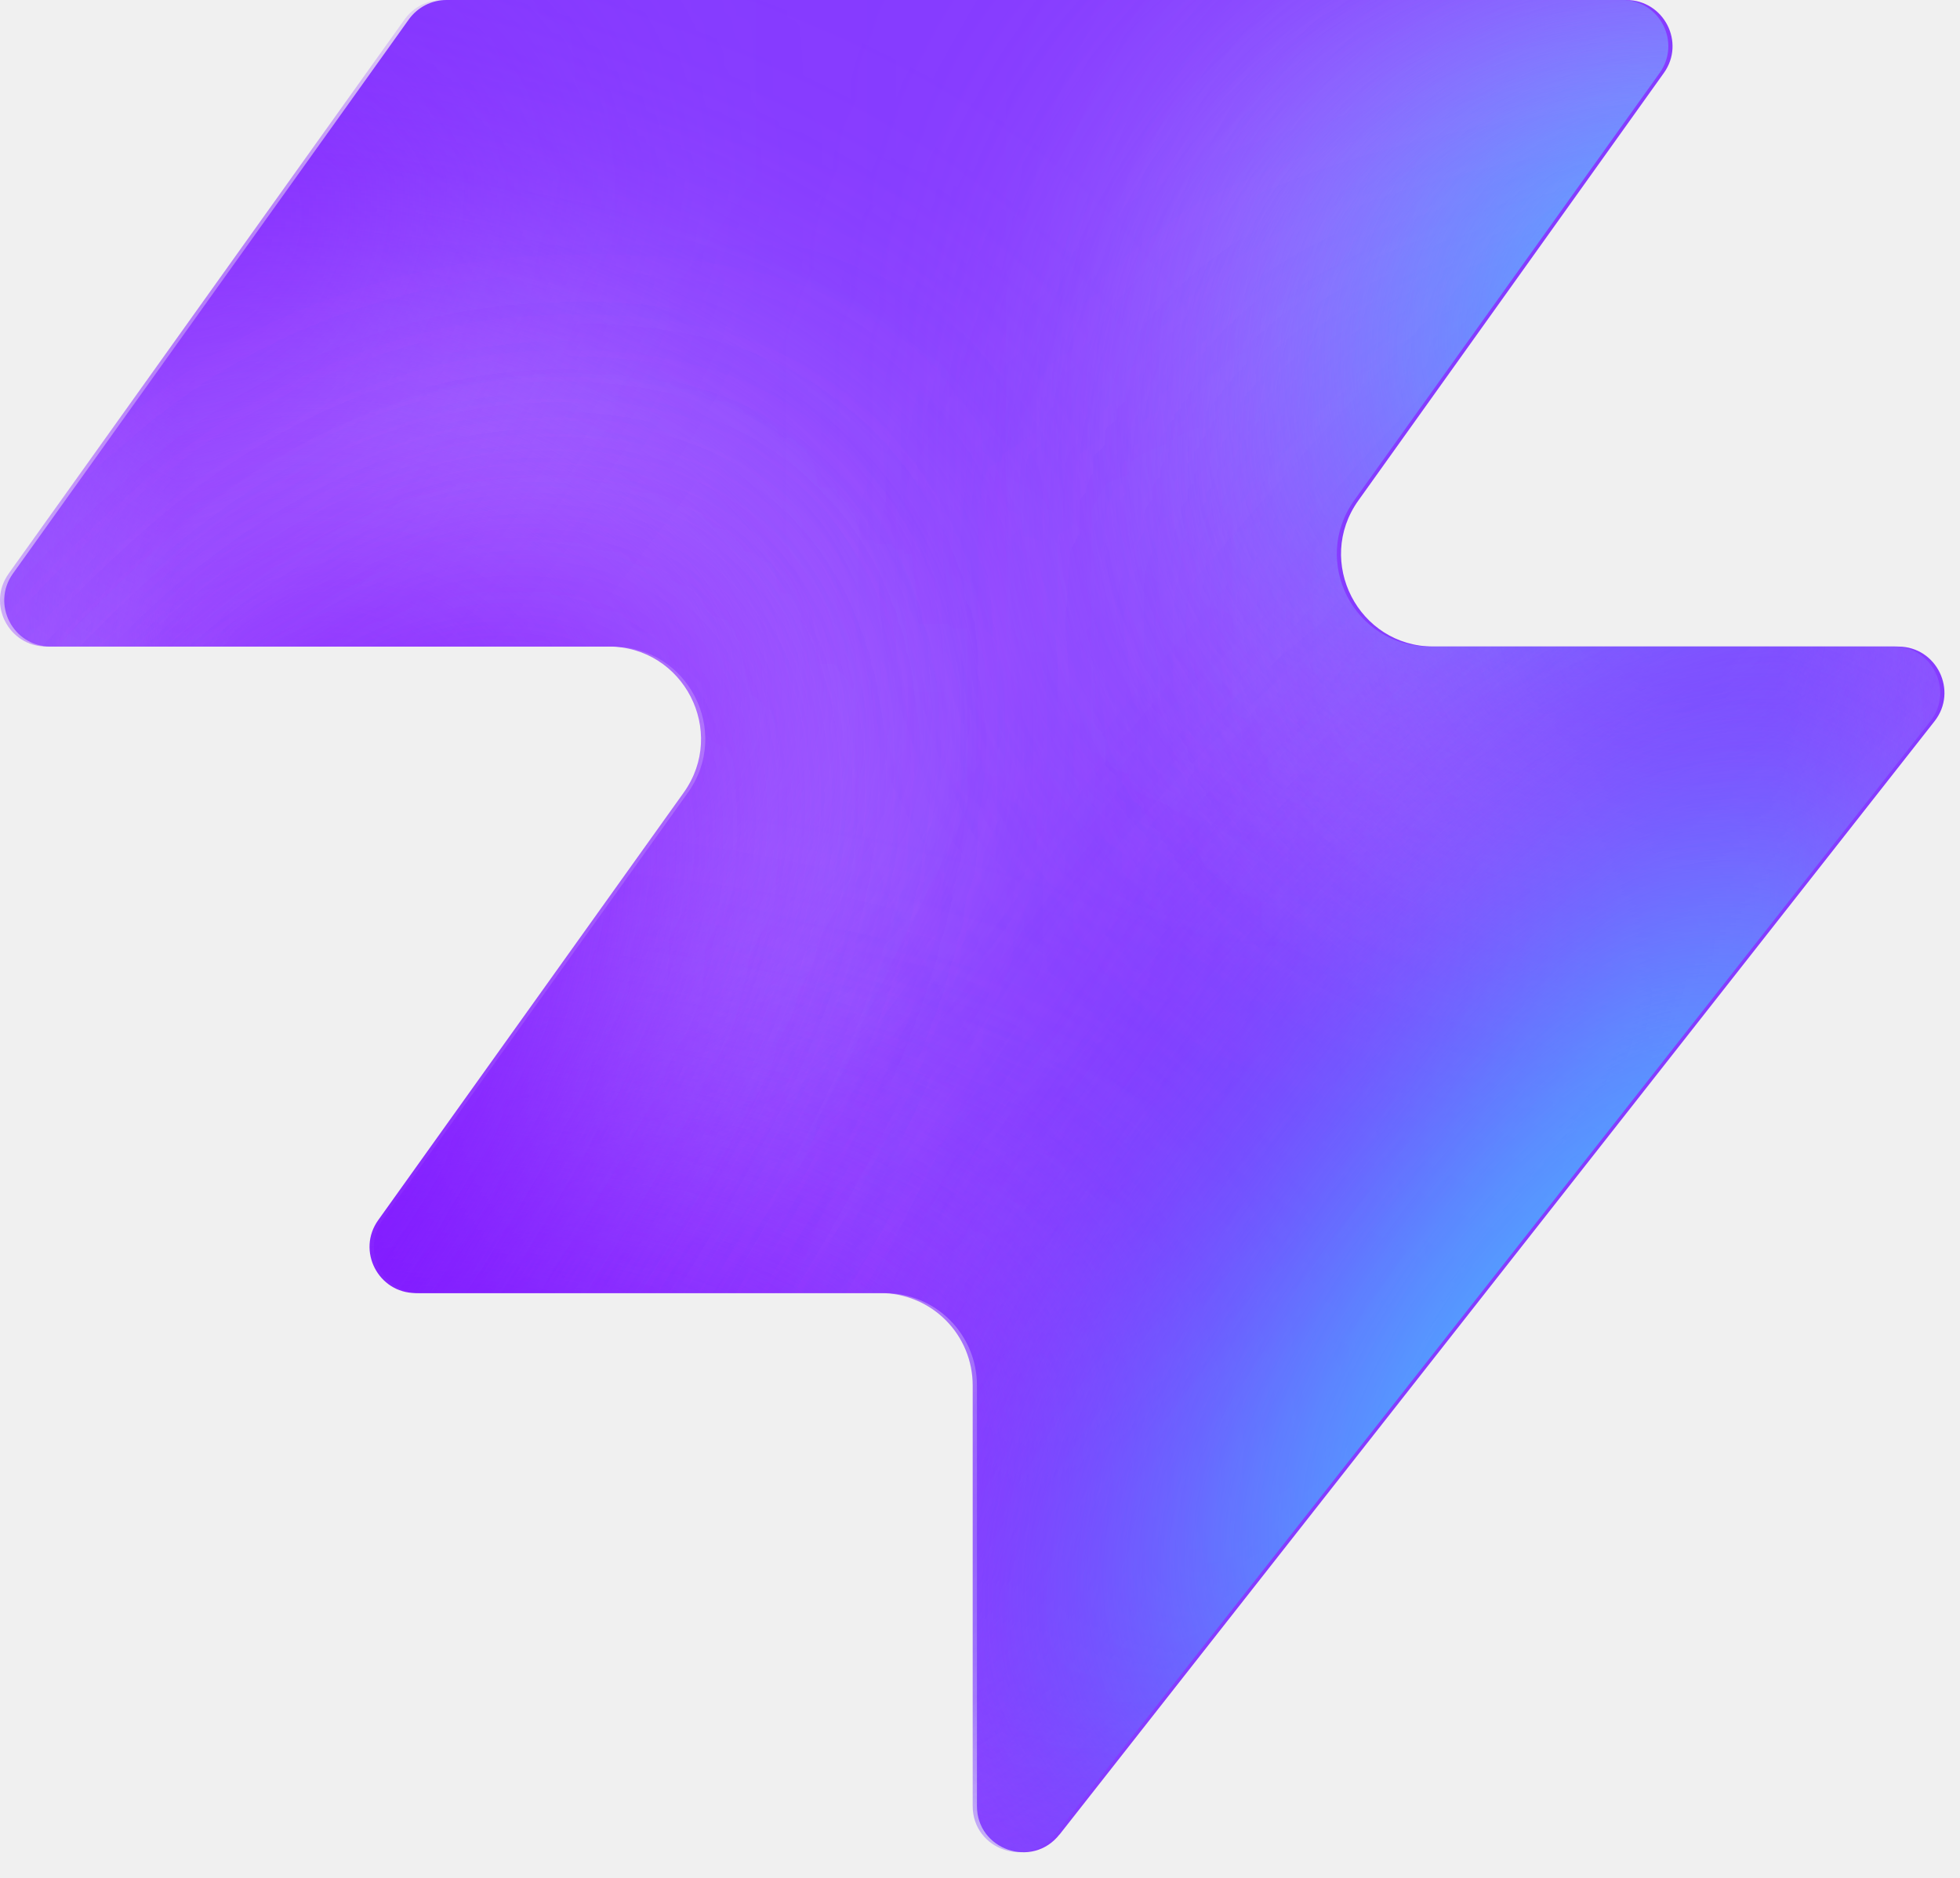
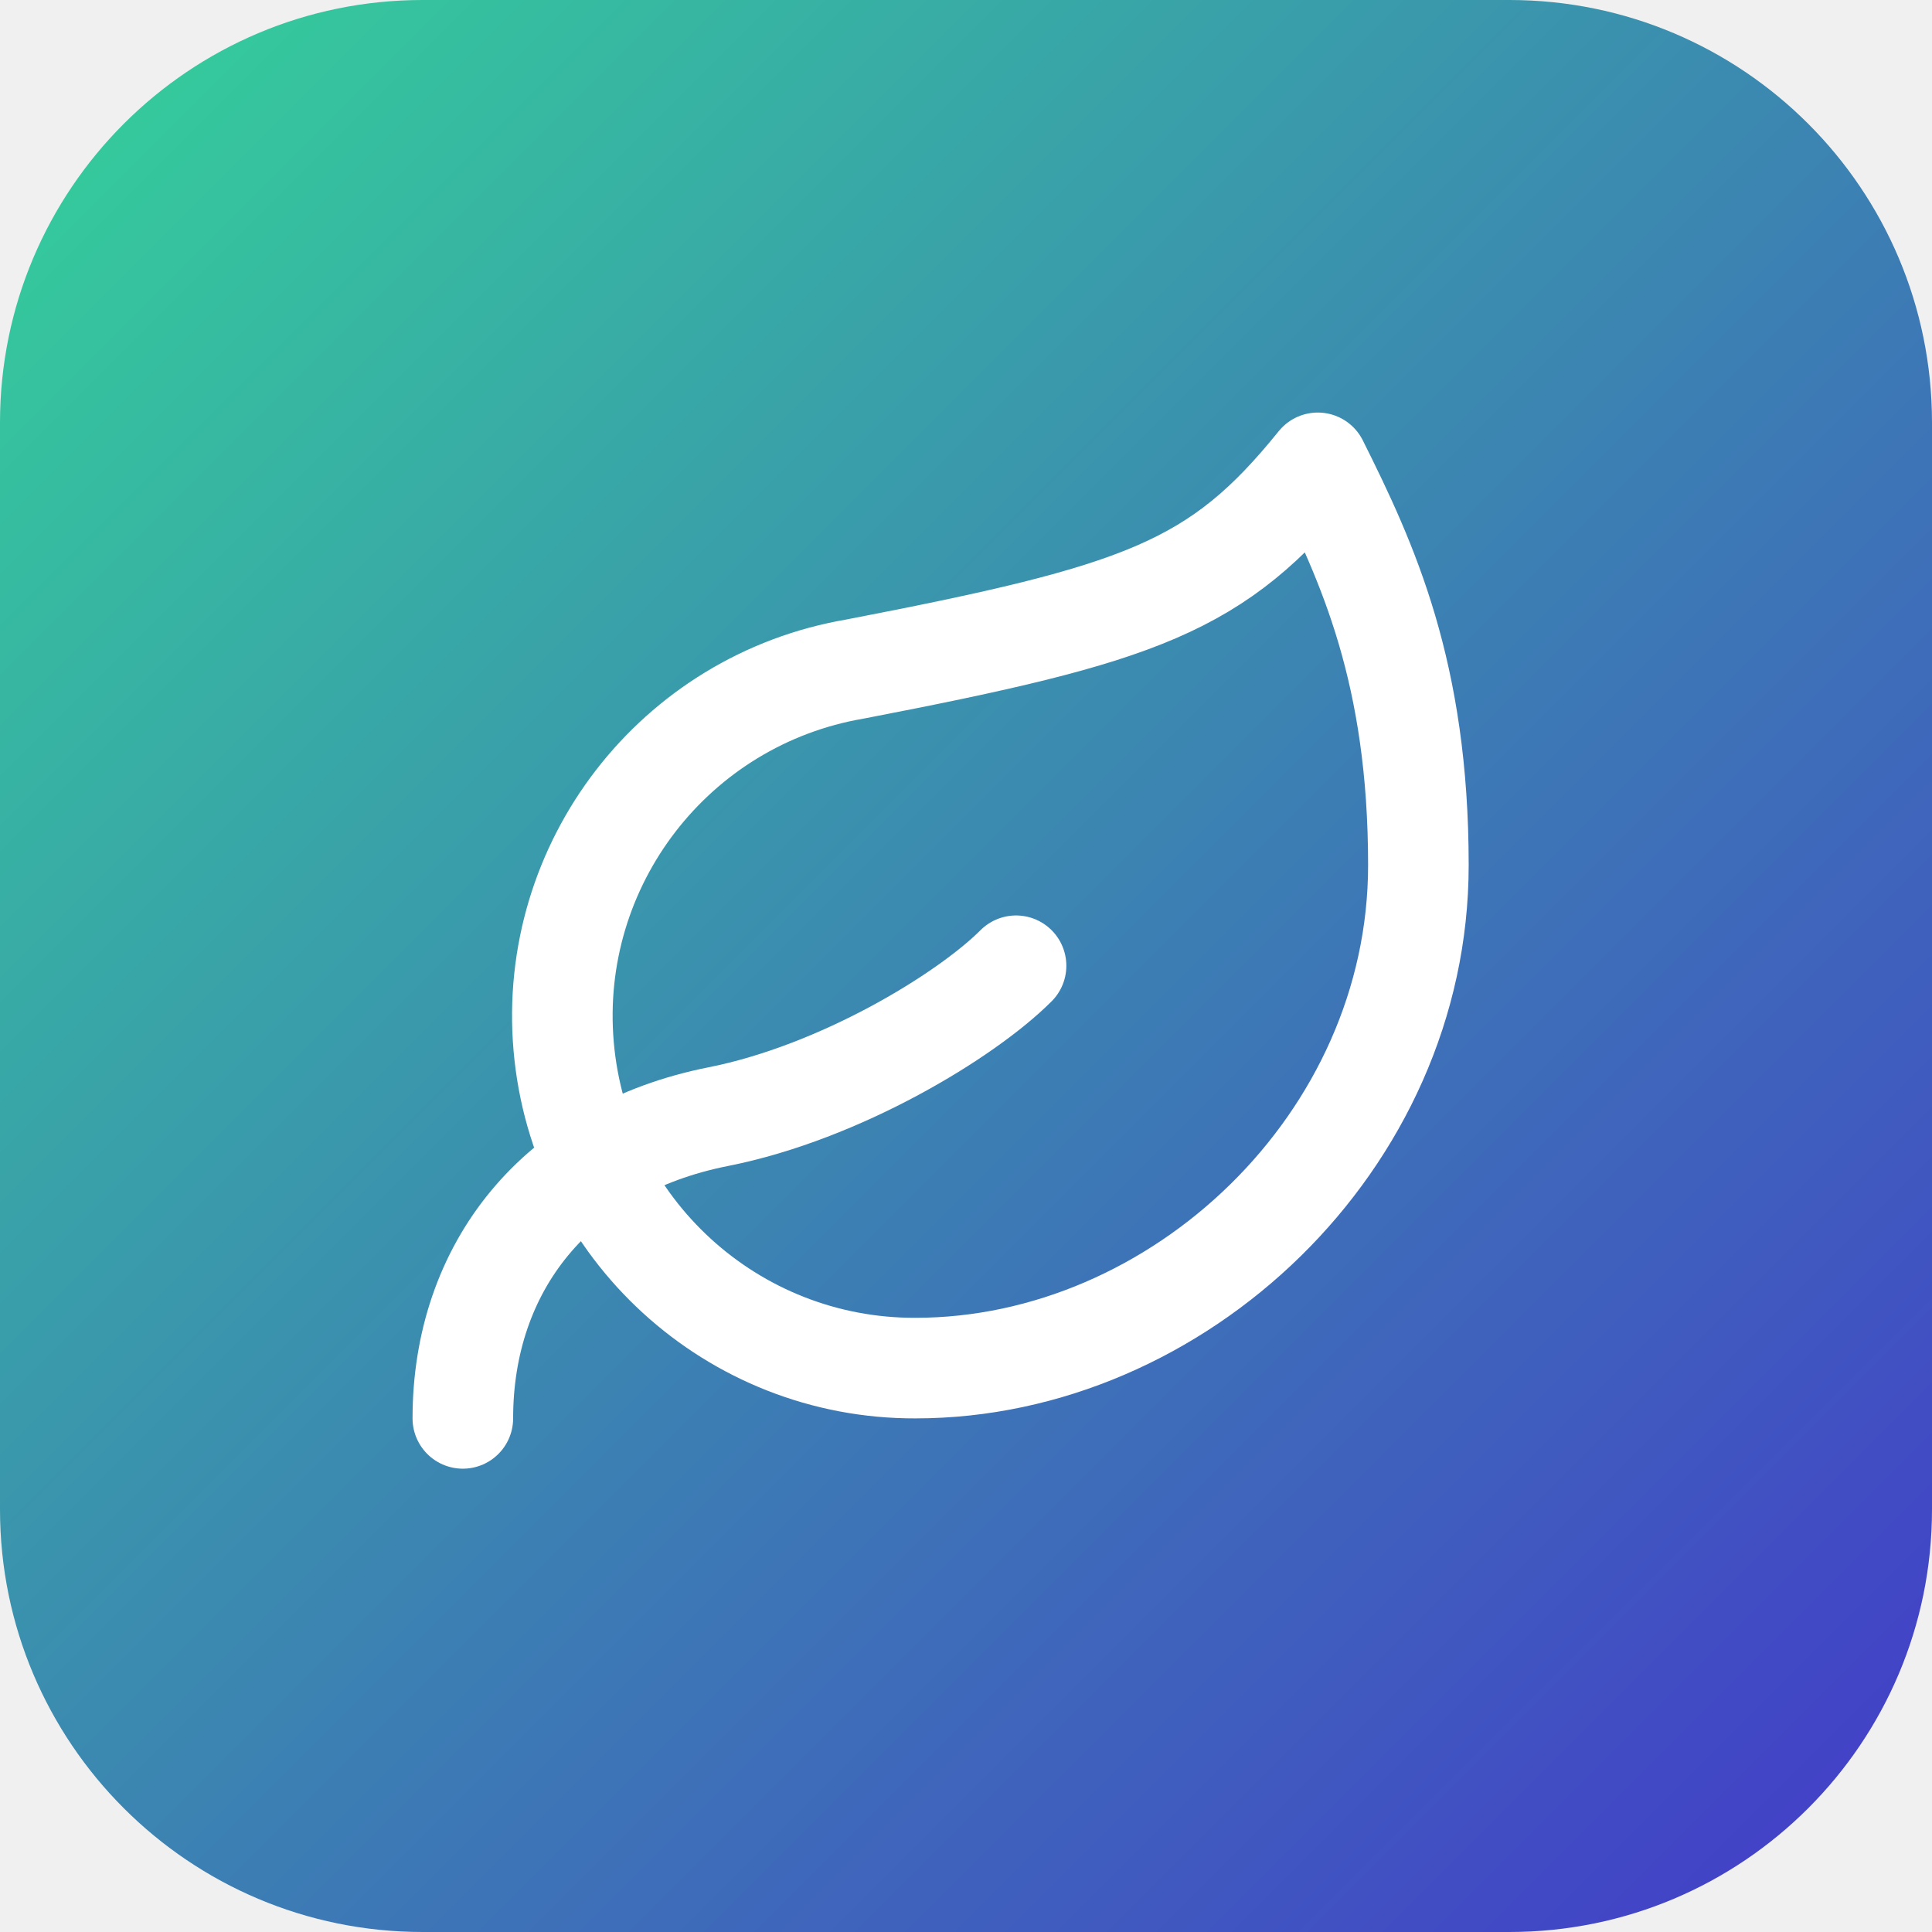
- <svg xmlns="http://www.w3.org/2000/svg" width="48" height="46" fill="none" viewBox="0 0 48 46">
-   <path fill="#863bff" d="M25.946 44.938c-.664.845-2.021.375-2.021-.698V33.937a2.26 2.26 0 0 0-2.262-2.262H10.287c-.92 0-1.456-1.04-.92-1.788l7.48-10.471c1.07-1.497 0-3.578-1.842-3.578H1.237c-.92 0-1.456-1.04-.92-1.788L10.013.474c.214-.297.556-.474.92-.474h28.894c.92 0 1.456 1.04.92 1.788l-7.48 10.471c-1.07 1.498 0 3.579 1.842 3.579h11.377c.943 0 1.473 1.088.89 1.83L25.947 44.94z" style="fill:#863bff;fill:color(display-p3 .525 .23 1);fill-opacity:1" />
-   <mask id="a" width="48" height="46" x="0" y="0" maskUnits="userSpaceOnUse" style="mask-type:alpha">
-     <path fill="#000" d="M25.842 44.938c-.664.844-2.021.375-2.021-.698V33.937a2.26 2.26 0 0 0-2.262-2.262H10.183c-.92 0-1.456-1.04-.92-1.788l7.48-10.471c1.07-1.498 0-3.579-1.842-3.579H1.133c-.92 0-1.456-1.04-.92-1.787L9.91.473c.214-.297.556-.474.92-.474h28.894c.92 0 1.456 1.04.92 1.788l-7.48 10.471c-1.07 1.498 0 3.578 1.842 3.578h11.377c.943 0 1.473 1.088.89 1.832L25.843 44.94z" style="fill:#000;fill-opacity:1" />
-   </mask>
-   <g mask="url(#a)">
-     <g filter="url(#b)">
-       <ellipse cx="5.508" cy="14.704" fill="#ede6ff" rx="5.508" ry="14.704" style="fill:#ede6ff;fill:color(display-p3 .927 .903 1);fill-opacity:1" transform="matrix(.00324 1 1 -.00324 -4.47 31.516)" />
-     </g>
-     <g filter="url(#c)">
-       <ellipse cx="10.399" cy="29.851" fill="#ede6ff" rx="10.399" ry="29.851" style="fill:#ede6ff;fill:color(display-p3 .927 .903 1);fill-opacity:1" transform="matrix(.00324 1 1 -.00324 -39.328 7.883)" />
-     </g>
-     <g filter="url(#d)">
-       <ellipse cx="5.508" cy="30.487" fill="#7e14ff" rx="5.508" ry="30.487" style="fill:#7e14ff;fill:color(display-p3 .492 .077 1);fill-opacity:1" transform="rotate(89.814 -25.913 -14.639)scale(1 -1)" />
-     </g>
-     <g filter="url(#e)">
-       <ellipse cx="5.508" cy="30.599" fill="#7e14ff" rx="5.508" ry="30.599" style="fill:#7e14ff;fill:color(display-p3 .492 .077 1);fill-opacity:1" transform="rotate(89.814 -32.644 -3.334)scale(1 -1)" />
-     </g>
-     <g filter="url(#f)">
-       <ellipse cx="5.508" cy="30.599" fill="#7e14ff" rx="5.508" ry="30.599" style="fill:#7e14ff;fill:color(display-p3 .492 .077 1);fill-opacity:1" transform="matrix(.00324 1 1 -.00324 -34.34 30.47)" />
-     </g>
-     <g filter="url(#g)">
-       <ellipse cx="14.072" cy="22.078" fill="#ede6ff" rx="14.072" ry="22.078" style="fill:#ede6ff;fill:color(display-p3 .927 .903 1);fill-opacity:1" transform="rotate(93.35 24.506 48.493)scale(-1 1)" />
-     </g>
-     <g filter="url(#h)">
-       <ellipse cx="3.47" cy="21.501" fill="#7e14ff" rx="3.47" ry="21.501" style="fill:#7e14ff;fill:color(display-p3 .492 .077 1);fill-opacity:1" transform="rotate(89.009 28.708 47.59)scale(-1 1)" />
-     </g>
-     <g filter="url(#i)">
-       <ellipse cx="3.47" cy="21.501" fill="#7e14ff" rx="3.47" ry="21.501" style="fill:#7e14ff;fill:color(display-p3 .492 .077 1);fill-opacity:1" transform="rotate(89.009 28.708 47.59)scale(-1 1)" />
-     </g>
-     <g filter="url(#j)">
-       <ellipse cx=".387" cy="8.972" fill="#7e14ff" rx="4.407" ry="29.108" style="fill:#7e14ff;fill:color(display-p3 .492 .077 1);fill-opacity:1" transform="rotate(39.51 .387 8.972)" />
-     </g>
-     <g filter="url(#k)">
-       <ellipse cx="47.523" cy="-6.092" fill="#7e14ff" rx="4.407" ry="29.108" style="fill:#7e14ff;fill:color(display-p3 .492 .077 1);fill-opacity:1" transform="rotate(37.892 47.523 -6.092)" />
-     </g>
-     <g filter="url(#l)">
-       <ellipse cx="41.412" cy="6.333" fill="#47bfff" rx="5.971" ry="9.665" style="fill:#47bfff;fill:color(display-p3 .28 .748 1);fill-opacity:1" transform="rotate(37.892 41.412 6.333)" />
-     </g>
-     <g filter="url(#m)">
-       <ellipse cx="-1.879" cy="38.332" fill="#7e14ff" rx="4.407" ry="29.108" style="fill:#7e14ff;fill:color(display-p3 .492 .077 1);fill-opacity:1" transform="rotate(37.892 -1.88 38.332)" />
-     </g>
-     <g filter="url(#n)">
-       <ellipse cx="-1.879" cy="38.332" fill="#7e14ff" rx="4.407" ry="29.108" style="fill:#7e14ff;fill:color(display-p3 .492 .077 1);fill-opacity:1" transform="rotate(37.892 -1.88 38.332)" />
-     </g>
-     <g filter="url(#o)">
-       <ellipse cx="35.651" cy="29.907" fill="#7e14ff" rx="4.407" ry="29.108" style="fill:#7e14ff;fill:color(display-p3 .492 .077 1);fill-opacity:1" transform="rotate(37.892 35.651 29.907)" />
-     </g>
-     <g filter="url(#p)">
-       <ellipse cx="38.418" cy="32.4" fill="#47bfff" rx="5.971" ry="15.297" style="fill:#47bfff;fill:color(display-p3 .28 .748 1);fill-opacity:1" transform="rotate(37.892 38.418 32.4)" />
-     </g>
+ <svg xmlns="http://www.w3.org/2000/svg" width="32" height="32" viewBox="0 0 32 32">
+   <defs>
+     <linearGradient id="g" x1="0" y1="0" x2="1" y2="1">
+       <stop offset="0%" stop-color="#34d399" />
+       <stop offset="100%" stop-color="#4338ca" />
+     </linearGradient>
+   </defs>
+   <rect width="32" height="32" rx="7" fill="url(#g)" />
+   <g transform="translate(6 6) scale(0.833)" fill="none" stroke="white" stroke-width="2" stroke-linecap="round" stroke-linejoin="round">
+     <path d="M11 20A7 7 0 0 1 9.8 6.1C15.5 5 17 4.48 19 2c1 2 2 4.18 2 8 0 5.5-4.78 10-10 10Z" />
+     <path d="M2 21c0-3 1.85-5.36 5.08-6C9.5 14.52 12 13 13 12" />
  </g>
-   <defs>
-     <filter id="b" width="60.045" height="41.654" x="-19.77" y="16.149" color-interpolation-filters="sRGB" filterUnits="userSpaceOnUse">
-       <feFlood flood-opacity="0" result="BackgroundImageFix" />
-       <feBlend in="SourceGraphic" in2="BackgroundImageFix" result="shape" />
-       <feGaussianBlur result="effect1_foregroundBlur_2002_17158" stdDeviation="7.659" />
-     </filter>
-     <filter id="c" width="90.34" height="51.437" x="-54.613" y="-7.533" color-interpolation-filters="sRGB" filterUnits="userSpaceOnUse">
-       <feFlood flood-opacity="0" result="BackgroundImageFix" />
-       <feBlend in="SourceGraphic" in2="BackgroundImageFix" result="shape" />
-       <feGaussianBlur result="effect1_foregroundBlur_2002_17158" stdDeviation="7.659" />
-     </filter>
-     <filter id="d" width="79.355" height="29.4" x="-49.64" y="2.03" color-interpolation-filters="sRGB" filterUnits="userSpaceOnUse">
-       <feFlood flood-opacity="0" result="BackgroundImageFix" />
-       <feBlend in="SourceGraphic" in2="BackgroundImageFix" result="shape" />
-       <feGaussianBlur result="effect1_foregroundBlur_2002_17158" stdDeviation="4.596" />
-     </filter>
-     <filter id="e" width="79.579" height="29.4" x="-45.045" y="20.029" color-interpolation-filters="sRGB" filterUnits="userSpaceOnUse">
-       <feFlood flood-opacity="0" result="BackgroundImageFix" />
-       <feBlend in="SourceGraphic" in2="BackgroundImageFix" result="shape" />
-       <feGaussianBlur result="effect1_foregroundBlur_2002_17158" stdDeviation="4.596" />
-     </filter>
-     <filter id="f" width="79.579" height="29.4" x="-43.513" y="21.178" color-interpolation-filters="sRGB" filterUnits="userSpaceOnUse">
-       <feFlood flood-opacity="0" result="BackgroundImageFix" />
-       <feBlend in="SourceGraphic" in2="BackgroundImageFix" result="shape" />
-       <feGaussianBlur result="effect1_foregroundBlur_2002_17158" stdDeviation="4.596" />
-     </filter>
-     <filter id="g" width="74.749" height="58.852" x="15.756" y="-17.901" color-interpolation-filters="sRGB" filterUnits="userSpaceOnUse">
-       <feFlood flood-opacity="0" result="BackgroundImageFix" />
-       <feBlend in="SourceGraphic" in2="BackgroundImageFix" result="shape" />
-       <feGaussianBlur result="effect1_foregroundBlur_2002_17158" stdDeviation="7.659" />
-     </filter>
-     <filter id="h" width="61.377" height="25.362" x="23.548" y="2.284" color-interpolation-filters="sRGB" filterUnits="userSpaceOnUse">
-       <feFlood flood-opacity="0" result="BackgroundImageFix" />
-       <feBlend in="SourceGraphic" in2="BackgroundImageFix" result="shape" />
-       <feGaussianBlur result="effect1_foregroundBlur_2002_17158" stdDeviation="4.596" />
-     </filter>
-     <filter id="i" width="61.377" height="25.362" x="23.548" y="2.284" color-interpolation-filters="sRGB" filterUnits="userSpaceOnUse">
-       <feFlood flood-opacity="0" result="BackgroundImageFix" />
-       <feBlend in="SourceGraphic" in2="BackgroundImageFix" result="shape" />
-       <feGaussianBlur result="effect1_foregroundBlur_2002_17158" stdDeviation="4.596" />
-     </filter>
-     <filter id="j" width="56.045" height="63.649" x="-27.636" y="-22.853" color-interpolation-filters="sRGB" filterUnits="userSpaceOnUse">
-       <feFlood flood-opacity="0" result="BackgroundImageFix" />
-       <feBlend in="SourceGraphic" in2="BackgroundImageFix" result="shape" />
-       <feGaussianBlur result="effect1_foregroundBlur_2002_17158" stdDeviation="4.596" />
-     </filter>
-     <filter id="k" width="54.814" height="64.646" x="20.116" y="-38.415" color-interpolation-filters="sRGB" filterUnits="userSpaceOnUse">
-       <feFlood flood-opacity="0" result="BackgroundImageFix" />
-       <feBlend in="SourceGraphic" in2="BackgroundImageFix" result="shape" />
-       <feGaussianBlur result="effect1_foregroundBlur_2002_17158" stdDeviation="4.596" />
-     </filter>
-     <filter id="l" width="33.541" height="35.313" x="24.641" y="-11.323" color-interpolation-filters="sRGB" filterUnits="userSpaceOnUse">
-       <feFlood flood-opacity="0" result="BackgroundImageFix" />
-       <feBlend in="SourceGraphic" in2="BackgroundImageFix" result="shape" />
-       <feGaussianBlur result="effect1_foregroundBlur_2002_17158" stdDeviation="4.596" />
-     </filter>
-     <filter id="m" width="54.814" height="64.646" x="-29.286" y="6.009" color-interpolation-filters="sRGB" filterUnits="userSpaceOnUse">
-       <feFlood flood-opacity="0" result="BackgroundImageFix" />
-       <feBlend in="SourceGraphic" in2="BackgroundImageFix" result="shape" />
-       <feGaussianBlur result="effect1_foregroundBlur_2002_17158" stdDeviation="4.596" />
-     </filter>
-     <filter id="n" width="54.814" height="64.646" x="-29.286" y="6.009" color-interpolation-filters="sRGB" filterUnits="userSpaceOnUse">
-       <feFlood flood-opacity="0" result="BackgroundImageFix" />
-       <feBlend in="SourceGraphic" in2="BackgroundImageFix" result="shape" />
-       <feGaussianBlur result="effect1_foregroundBlur_2002_17158" stdDeviation="4.596" />
-     </filter>
-     <filter id="o" width="54.814" height="64.646" x="8.244" y="-2.416" color-interpolation-filters="sRGB" filterUnits="userSpaceOnUse">
-       <feFlood flood-opacity="0" result="BackgroundImageFix" />
-       <feBlend in="SourceGraphic" in2="BackgroundImageFix" result="shape" />
-       <feGaussianBlur result="effect1_foregroundBlur_2002_17158" stdDeviation="4.596" />
-     </filter>
-     <filter id="p" width="39.409" height="43.623" x="18.713" y="10.588" color-interpolation-filters="sRGB" filterUnits="userSpaceOnUse">
-       <feFlood flood-opacity="0" result="BackgroundImageFix" />
-       <feBlend in="SourceGraphic" in2="BackgroundImageFix" result="shape" />
-       <feGaussianBlur result="effect1_foregroundBlur_2002_17158" stdDeviation="4.596" />
-     </filter>
-   </defs>
</svg>
